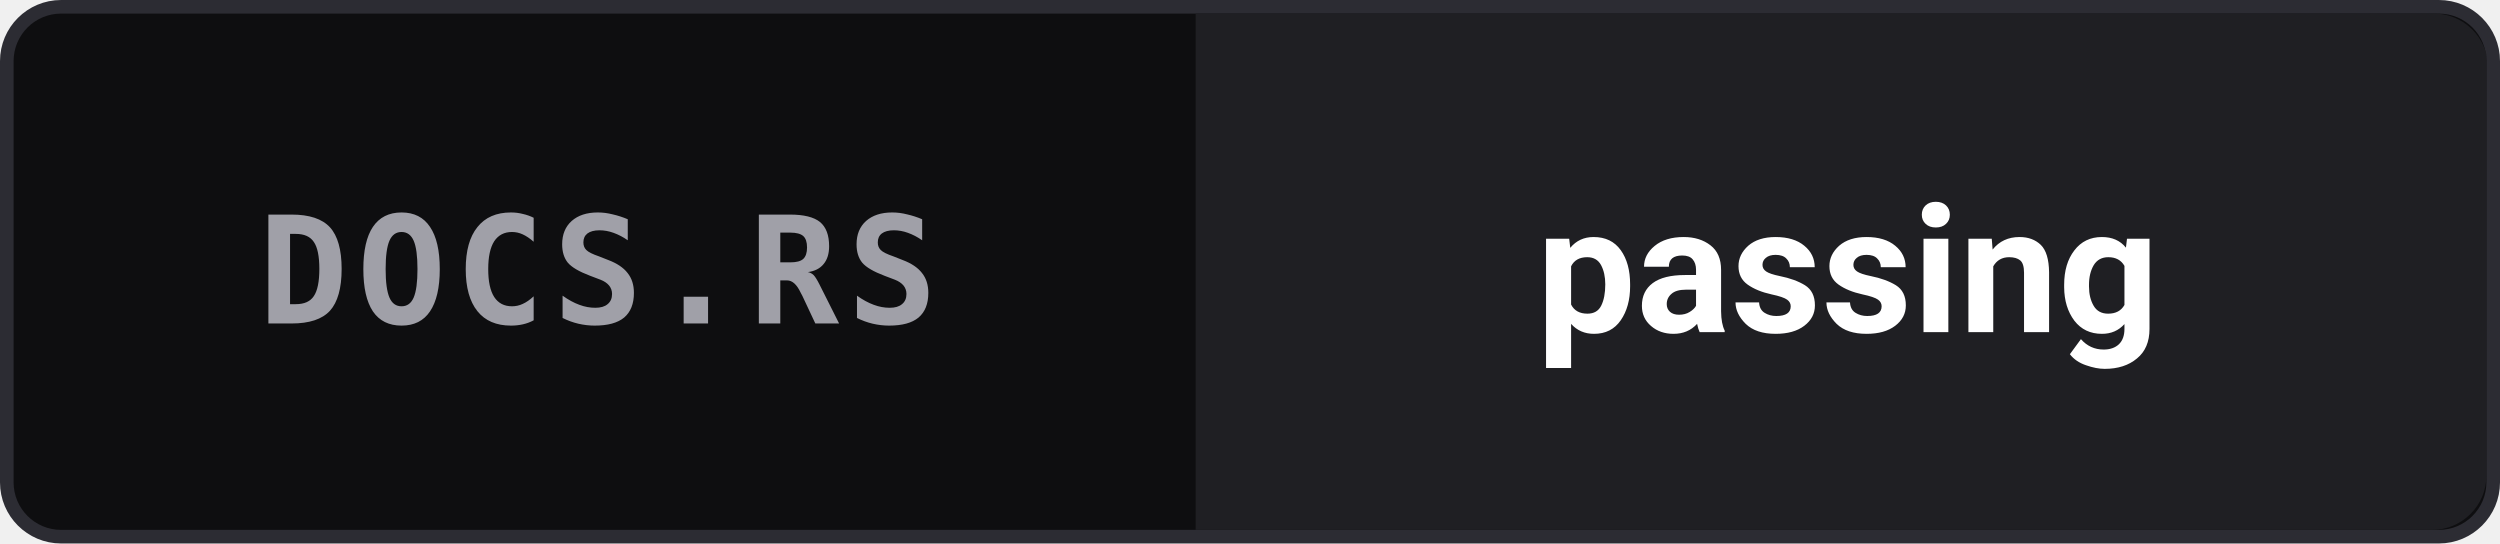
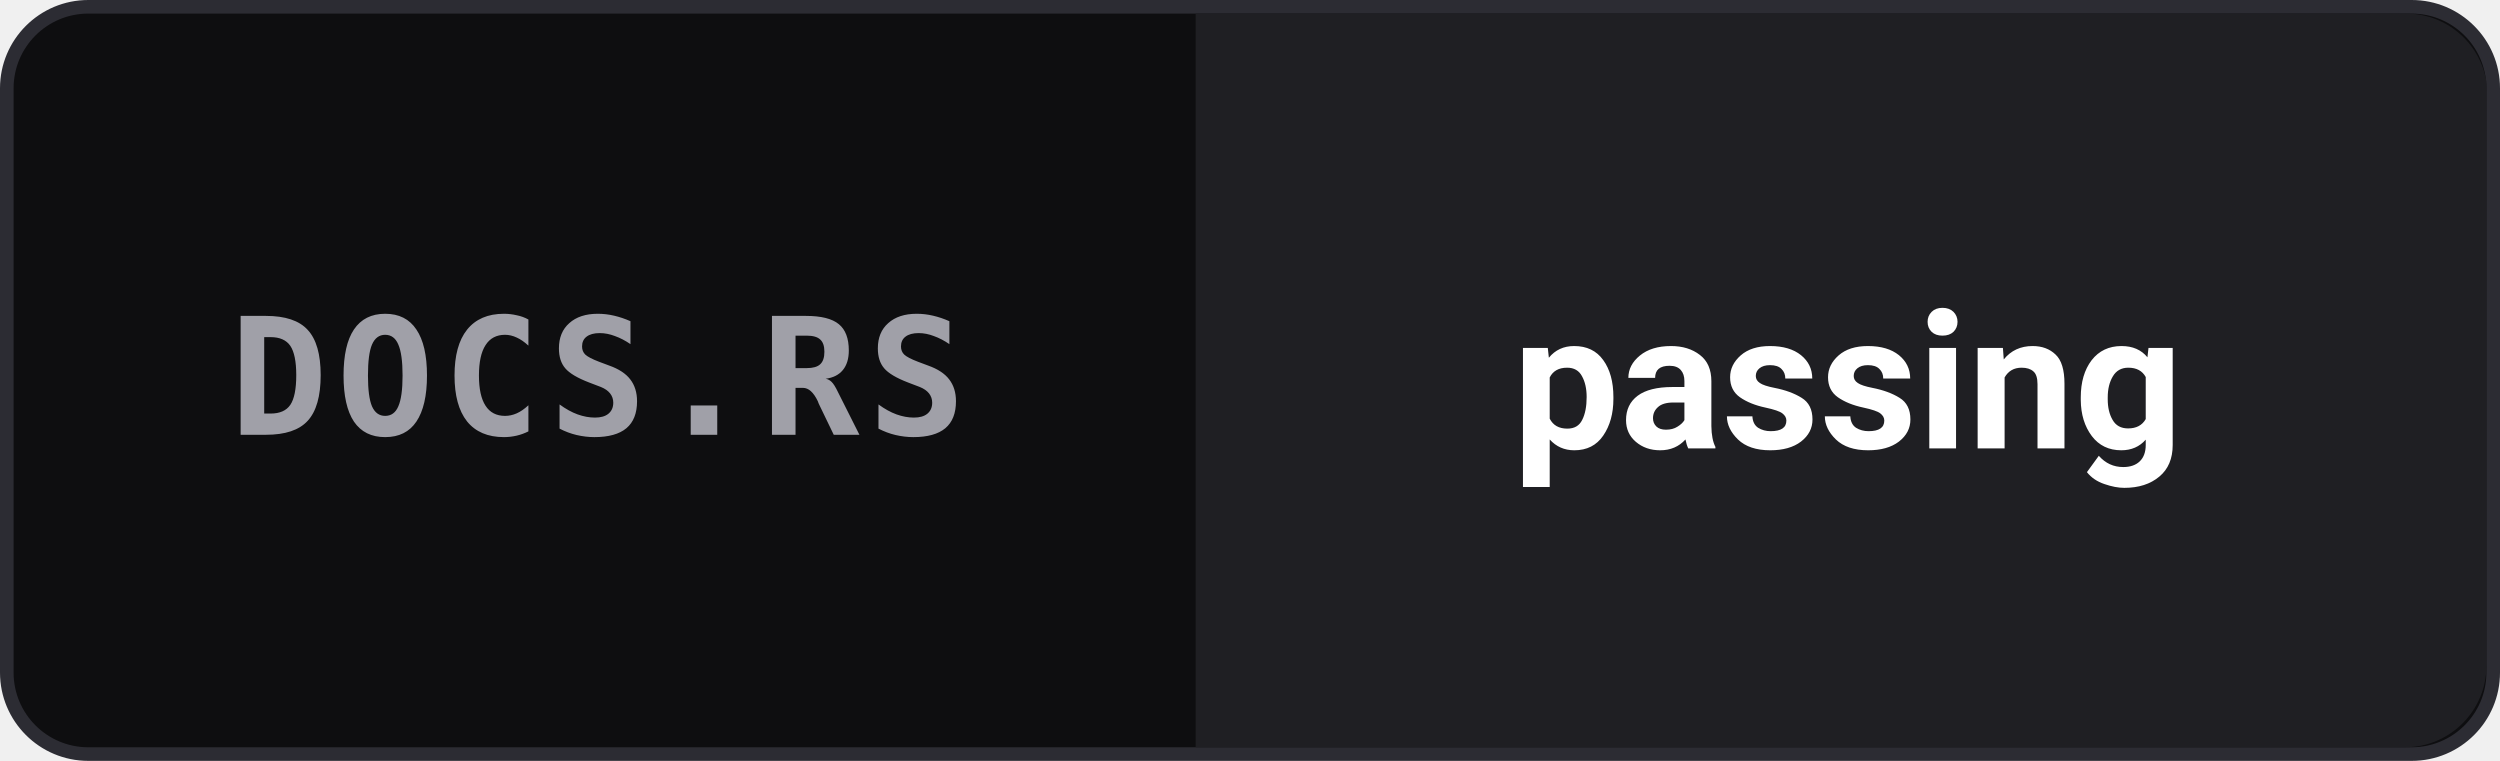
- <svg xmlns="http://www.w3.org/2000/svg" height="auto" aria-label="DOCS.RS — passing" viewBox="0 0 184 40">
-   <rect width="183" height="39" x=".5" y=".5" fill="#0e0e10" stroke="#2c2c33" rx="4" />
-   <path fill="#1f1f23" d="M88 1h91a4 4 0 0 1 4 3v31a4 4 0 0 1-4 4H88Z" />
-   <text x="44" y="20" fill="#a0a0a8" dominant-baseline="central" font-family="ui-monospace, SFMono-Regular, Menlo, Consolas, monospace" font-size="11" font-weight="700" letter-spacing=".6" text-anchor="middle">DOCS.RS</text>
-   <text x="136" y="20" fill="#fff" dominant-baseline="central" font-family="-apple-system, BlinkMacSystemFont, &quot;Segoe UI&quot;, Roboto, Helvetica, Arial, sans-serif" font-size="13" font-weight="700" text-anchor="middle">passing</text>
+ <svg xmlns="http://www.w3.org/2000/svg" height="auto" aria-label="DOCS.RS — passing" viewBox="0 0 184 56">
+   <rect width="183" height="55" x=".5" y=".5" fill="#0e0e10" stroke="#2c2c33" rx="6" />
+   <path fill="#1f1f23" d="M88 1h89a6 6 0 0 1 6 5v43a6 6 0 0 1-6 6H88Z" />
+   <text x="44" y="32" fill="#a0a0a8" font-family="ui-monospace, SFMono-Regular, Menlo, Consolas, monospace" font-size="12" font-weight="700" letter-spacing=".6" text-anchor="middle">DOCS.RS</text>
+   <text x="136" y="33" fill="#fff" font-family="-apple-system, BlinkMacSystemFont, &quot;Segoe UI&quot;, Roboto, Helvetica, Arial, sans-serif" font-size="14" font-weight="700" text-anchor="middle">passing</text>
</svg>
